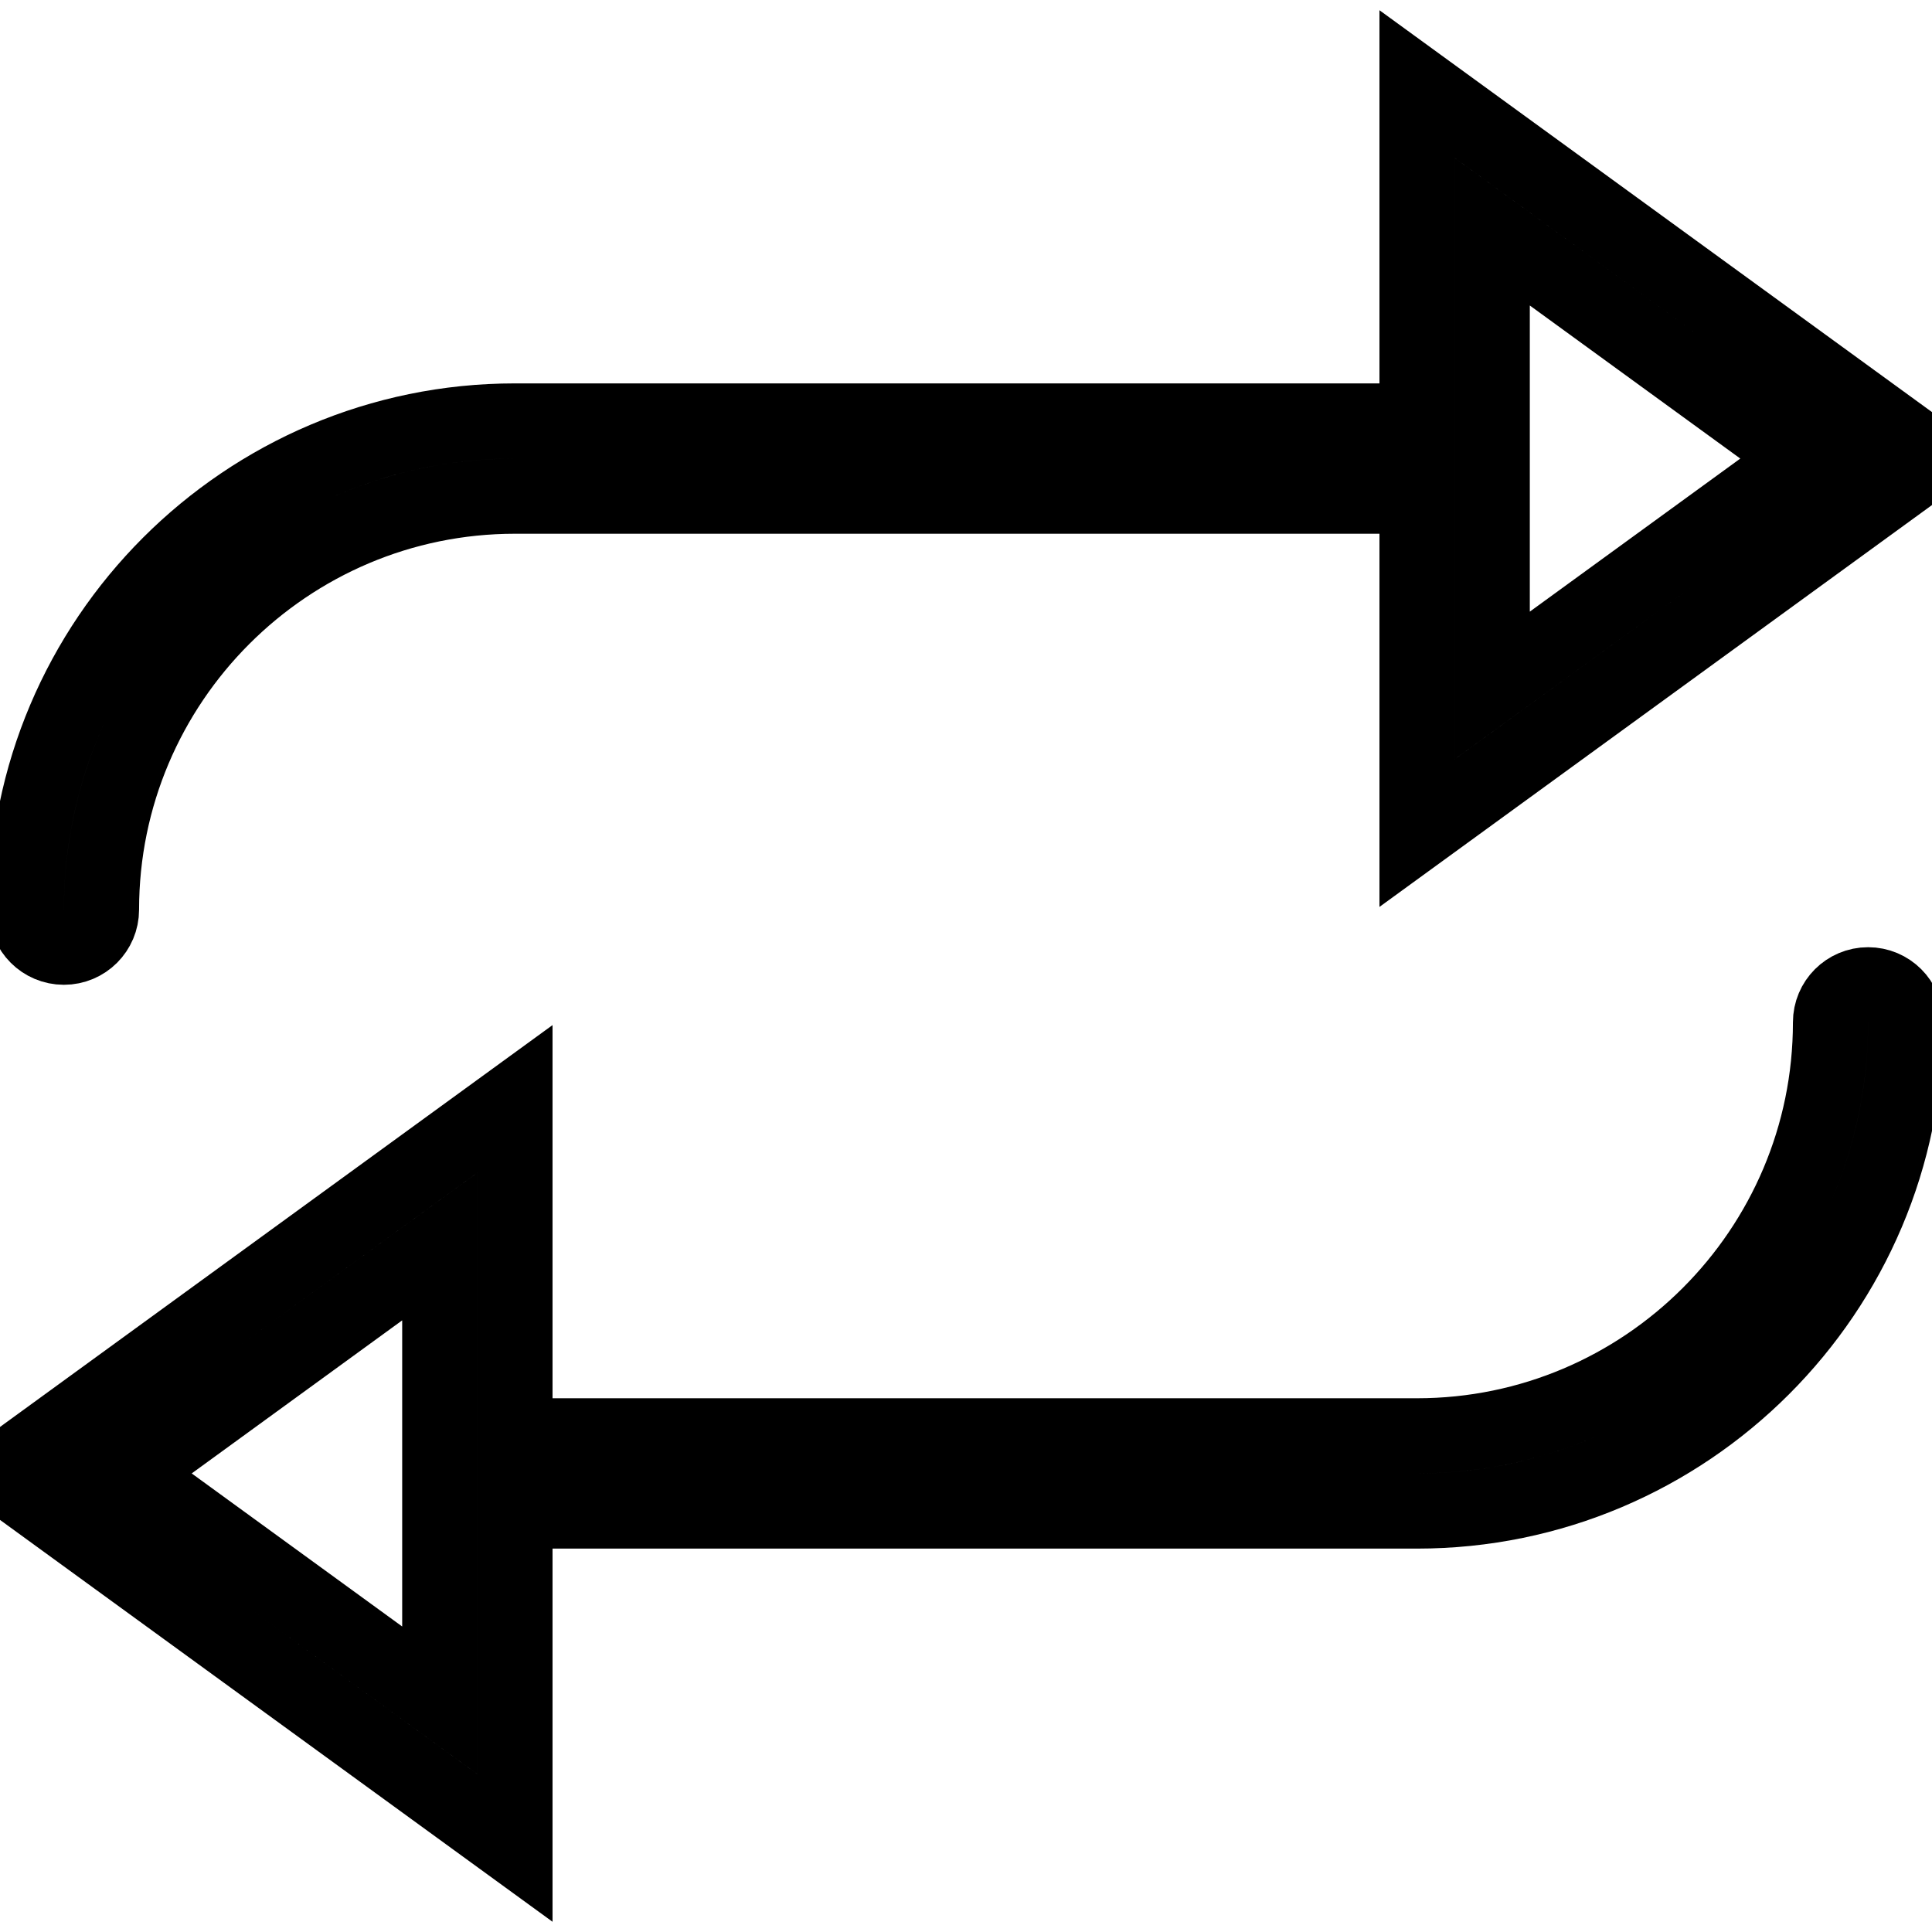
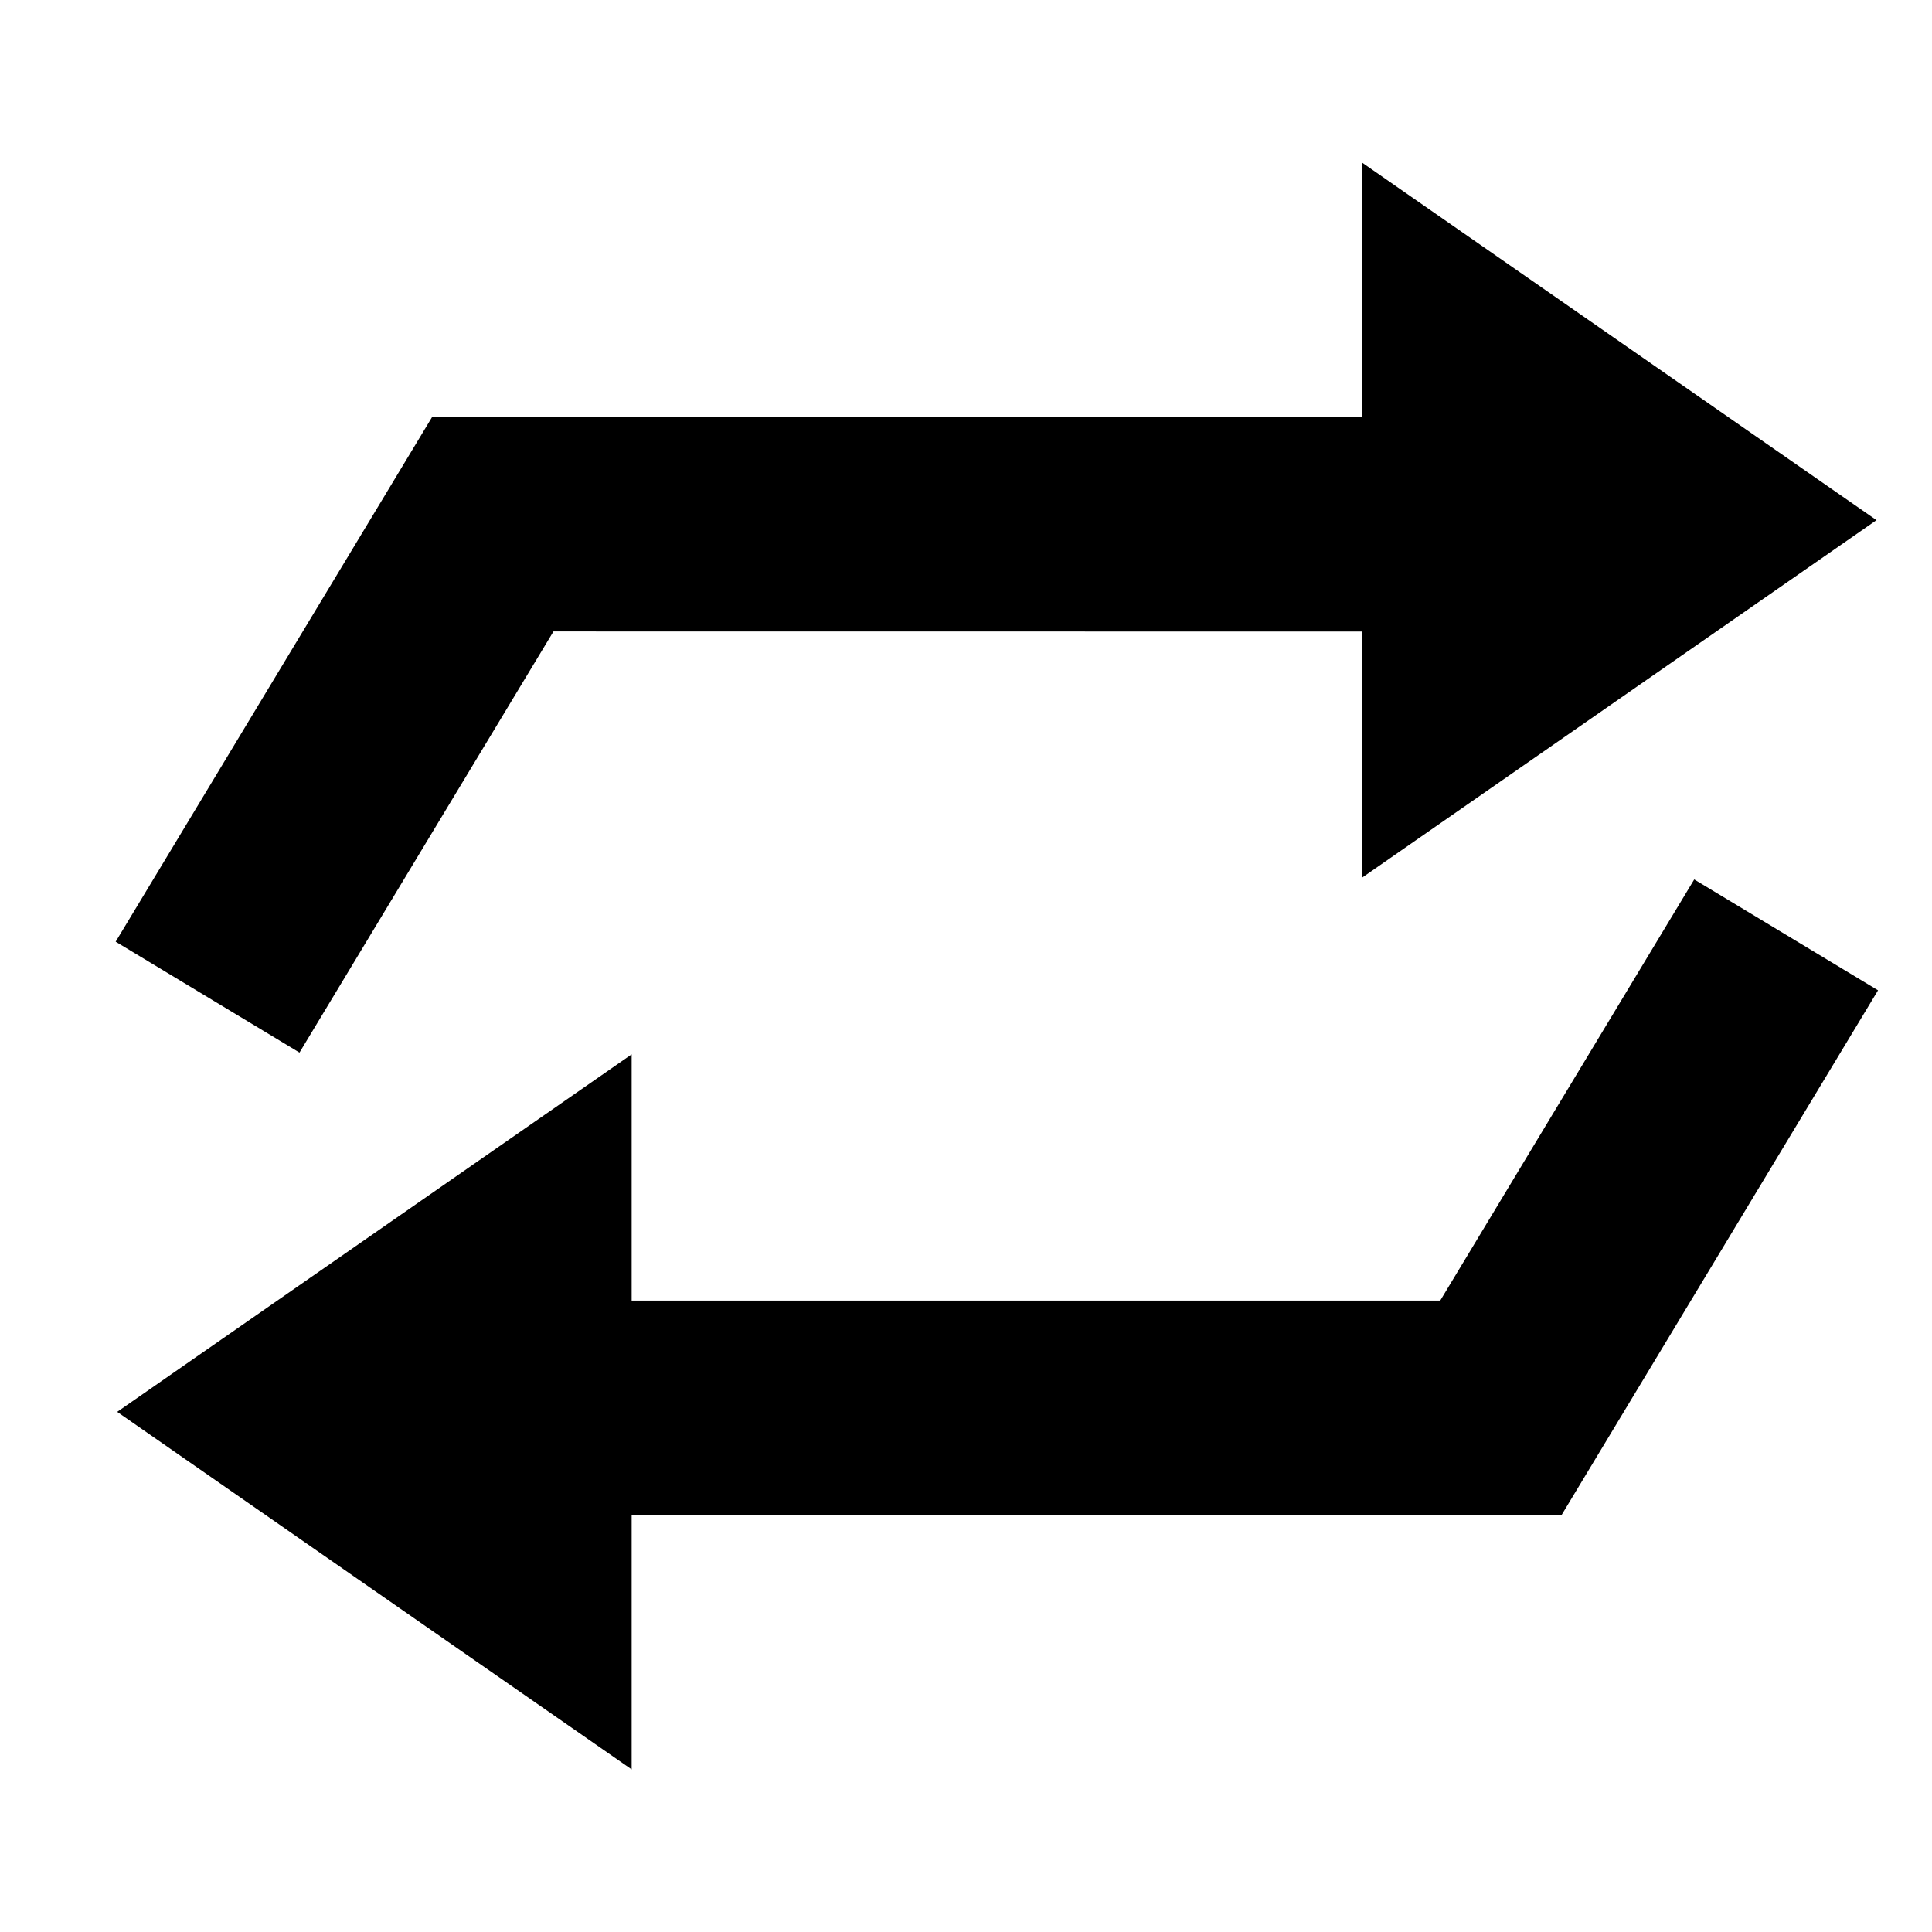
- <svg xmlns="http://www.w3.org/2000/svg" width="16" height="16" viewBox="0 0 51.4 51.4" fill="none" stroke="currentColor" stroke-width="2">
-   <g>
-     <path d="M1.7,25.2c0.553,0,1-0.447,1-1c0-6.065,4.935-11,11-11h24v8.964L51.4,12.2L37.7,2.236V11.2h-24c-7.168,0-13,5.832-13,13   C0.7,24.753,1.147,25.2,1.7,25.2z M39.7,6.164L48,12.2l-8.3,6.036V6.164z" />
-     <path d="M49.7,26.2c-0.553,0-1,0.447-1,1c0,6.065-4.935,11-11,11h-24v-8.964L0,39.2l13.7,9.964V40.2h24c7.168,0,13-5.832,13-13   C50.7,26.647,50.253,26.2,49.7,26.2z M11.7,45.236L3.4,39.2l8.3-6.036V45.236z" />
-   </g>
+ <svg xmlns="http://www.w3.org/2000/svg" width="18" height="18" viewBox="0 0 18 18" fill="none">
+   <path d="M1.934 9.29L4.592 4.883L13.934 4.884" stroke="currentColor" stroke-width="2" />
+   <path d="M17.483 4.846L12.69 8.177L12.69 1.515L17.483 4.846Z" fill="currentColor" />
+   <path d="M16.641 8.71L13.983 13.117L4.641 13.117" stroke="currentColor" stroke-width="2" />
+   <path d="M1.092 13.154L5.885 9.823L5.885 16.485L1.092 13.154Z" fill="currentColor" />
</svg>
